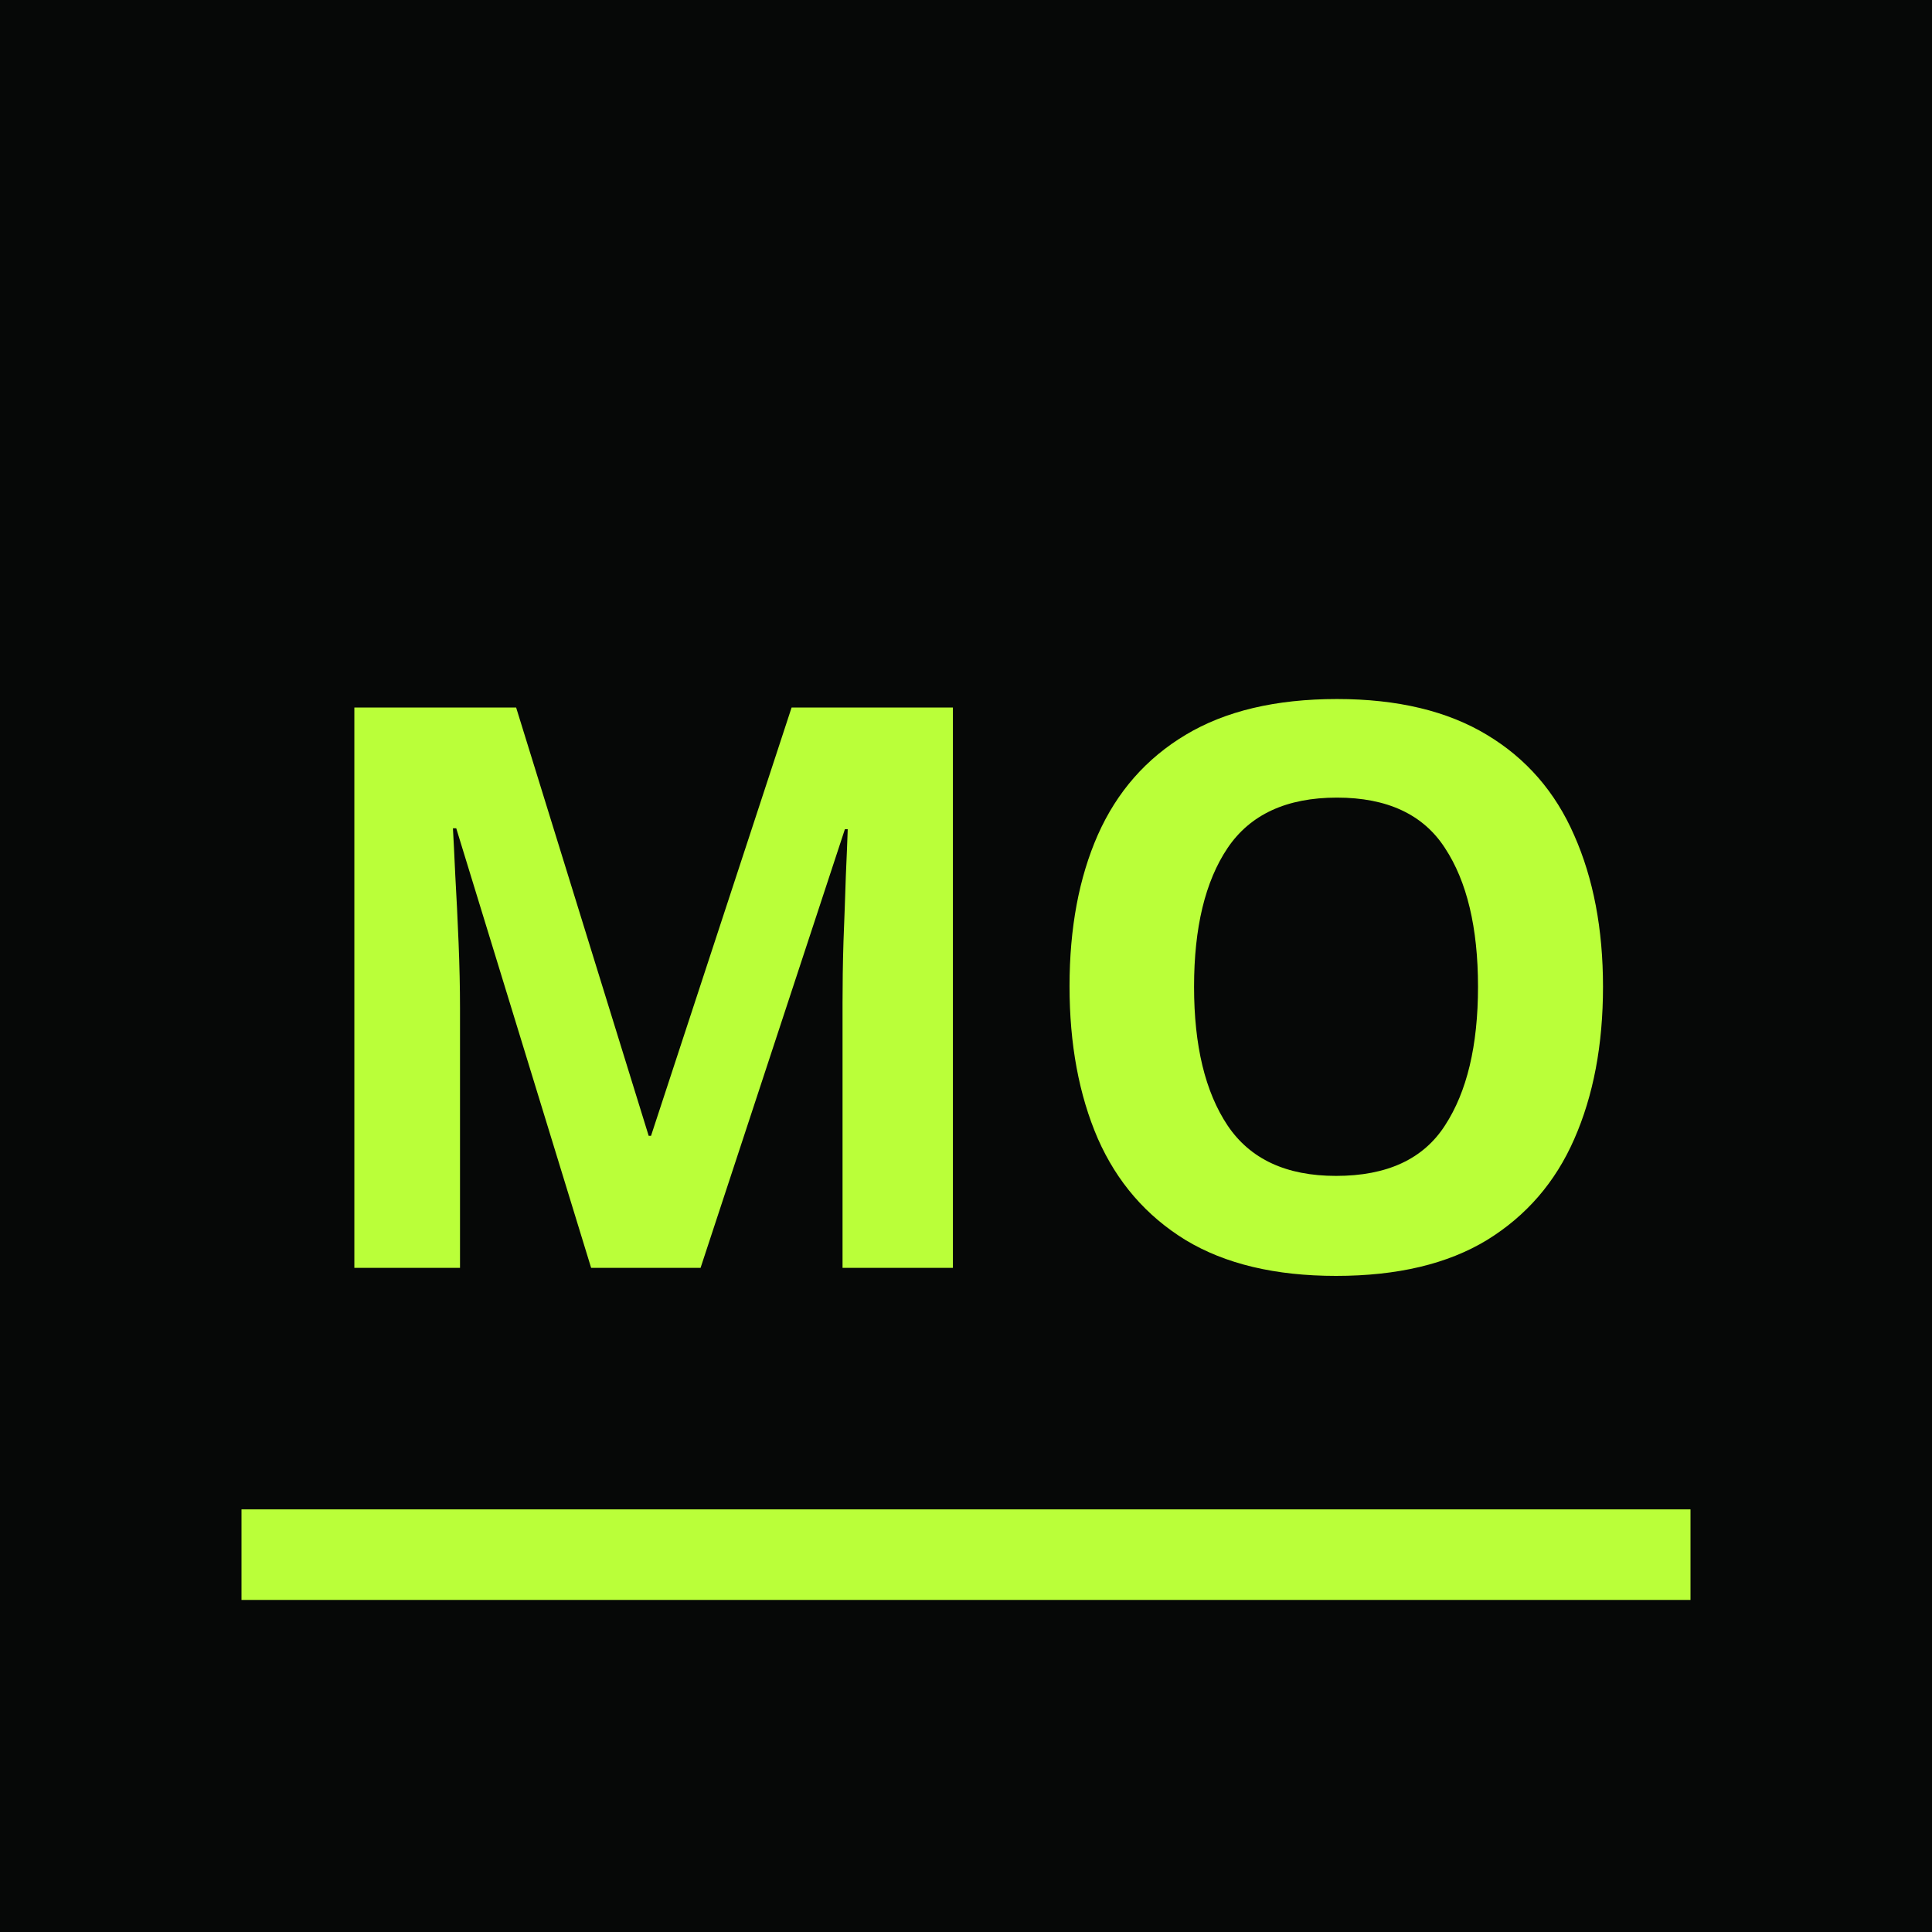
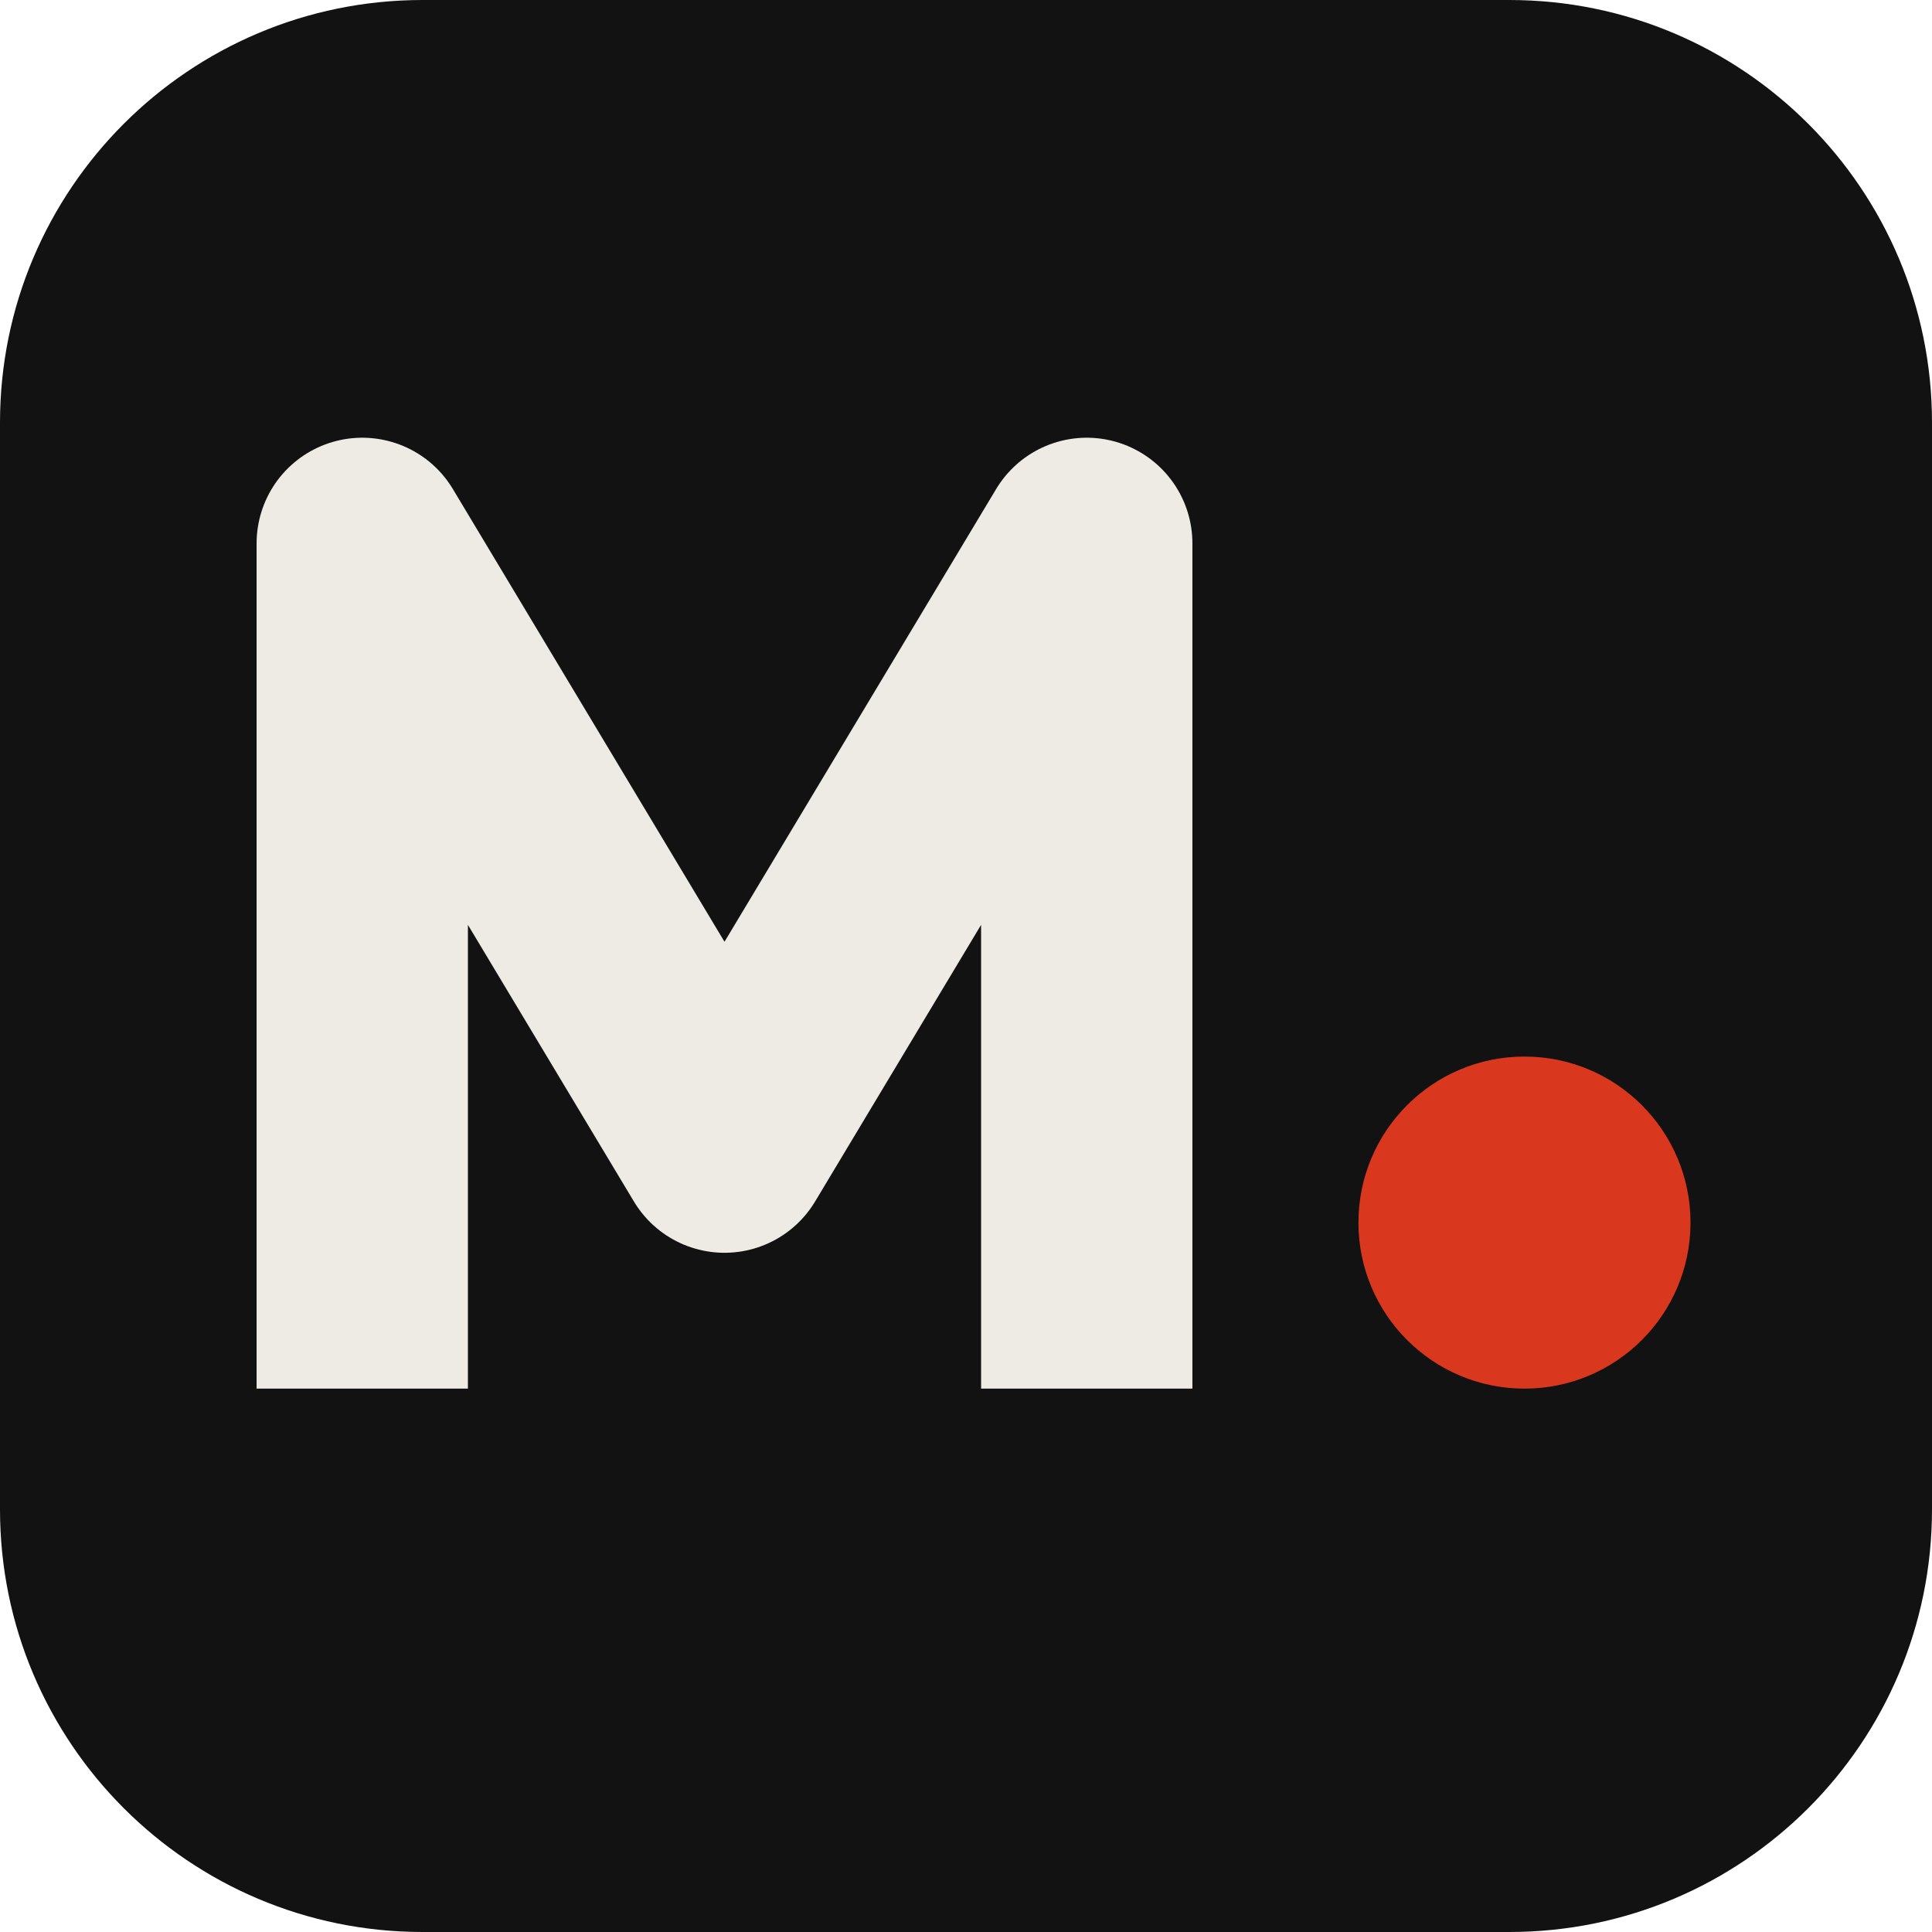
<svg xmlns="http://www.w3.org/2000/svg" viewBox="0 0 64 64">
-   <rect width="64" height="64" fill="#060807" />
-   <text x="32" y="42" font-family="Arial Black, sans-serif" font-size="26" font-weight="900" fill="#baff39" text-anchor="middle">MO</text>
-   <rect x="8" y="50" width="48" height="3" fill="#baff39" />
+   <rect width="64" height="64" rx="14" fill="#121212" />
+   <path d="M12 46V18l12 20 12-20v28" fill="none" stroke="#eeebe4" stroke-width="7" stroke-linejoin="round" />
+   <circle cx="50.5" cy="40.5" r="5.5" fill="#d9381e" />
</svg>
